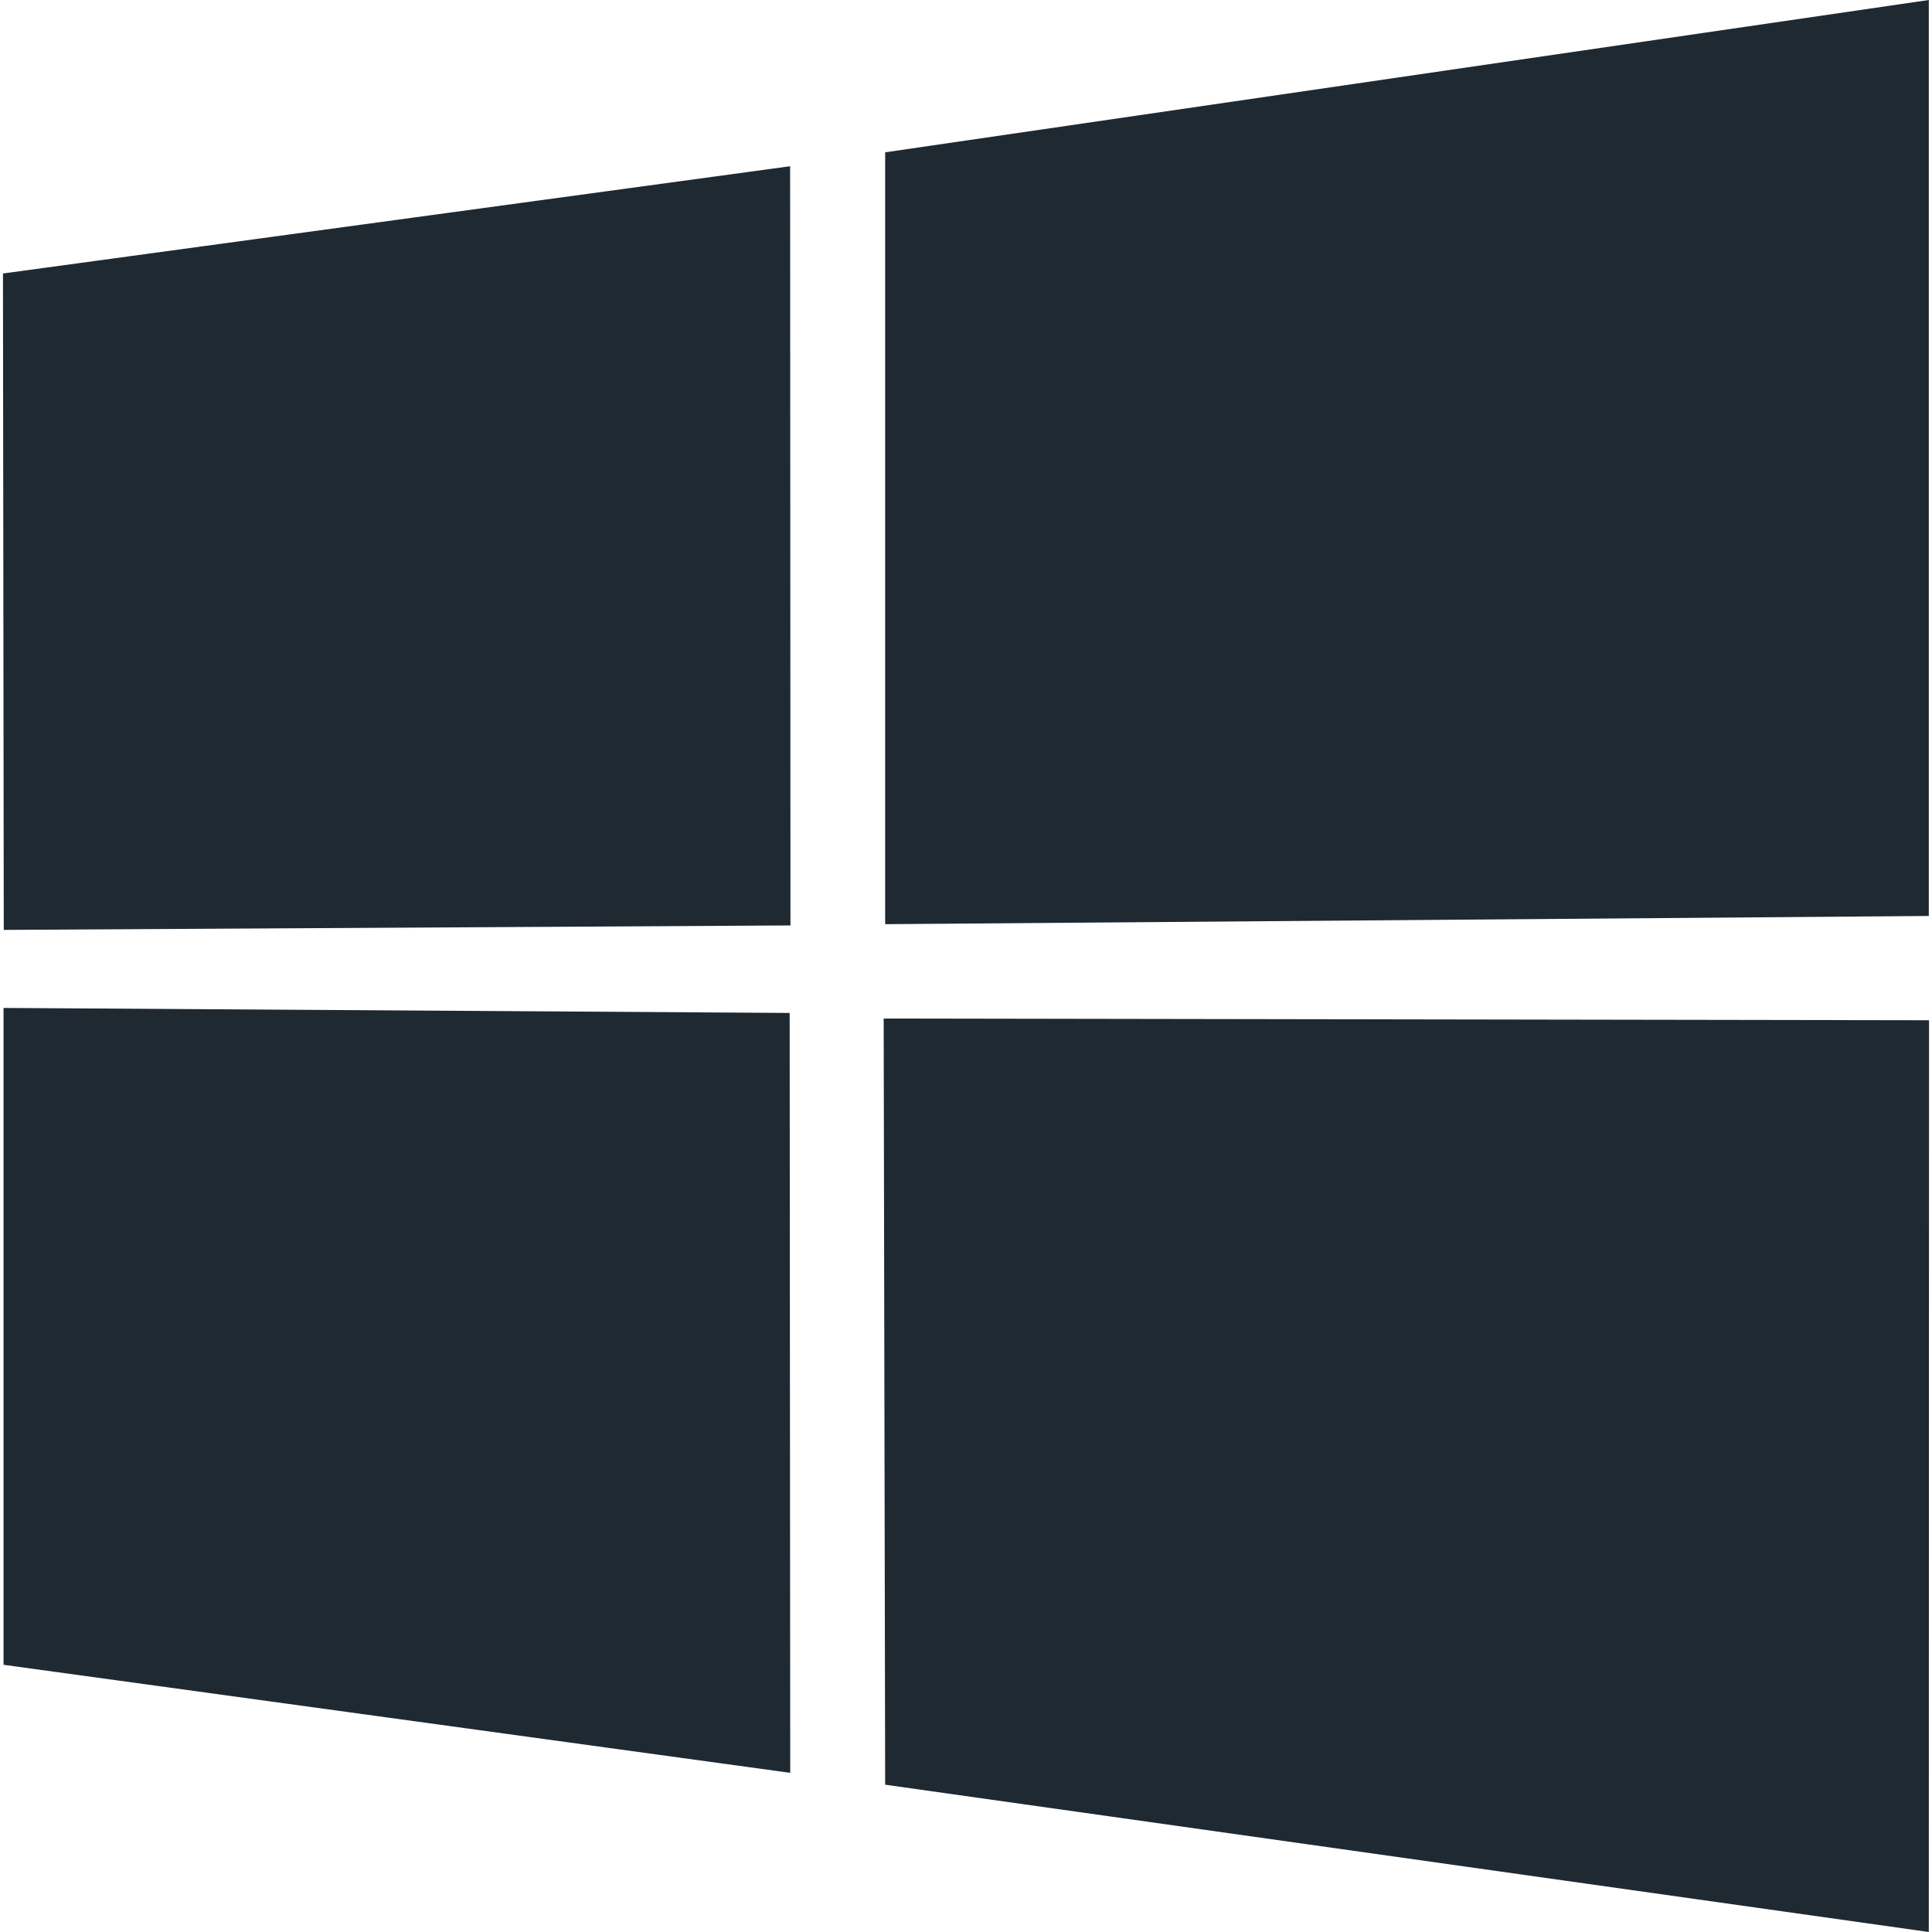
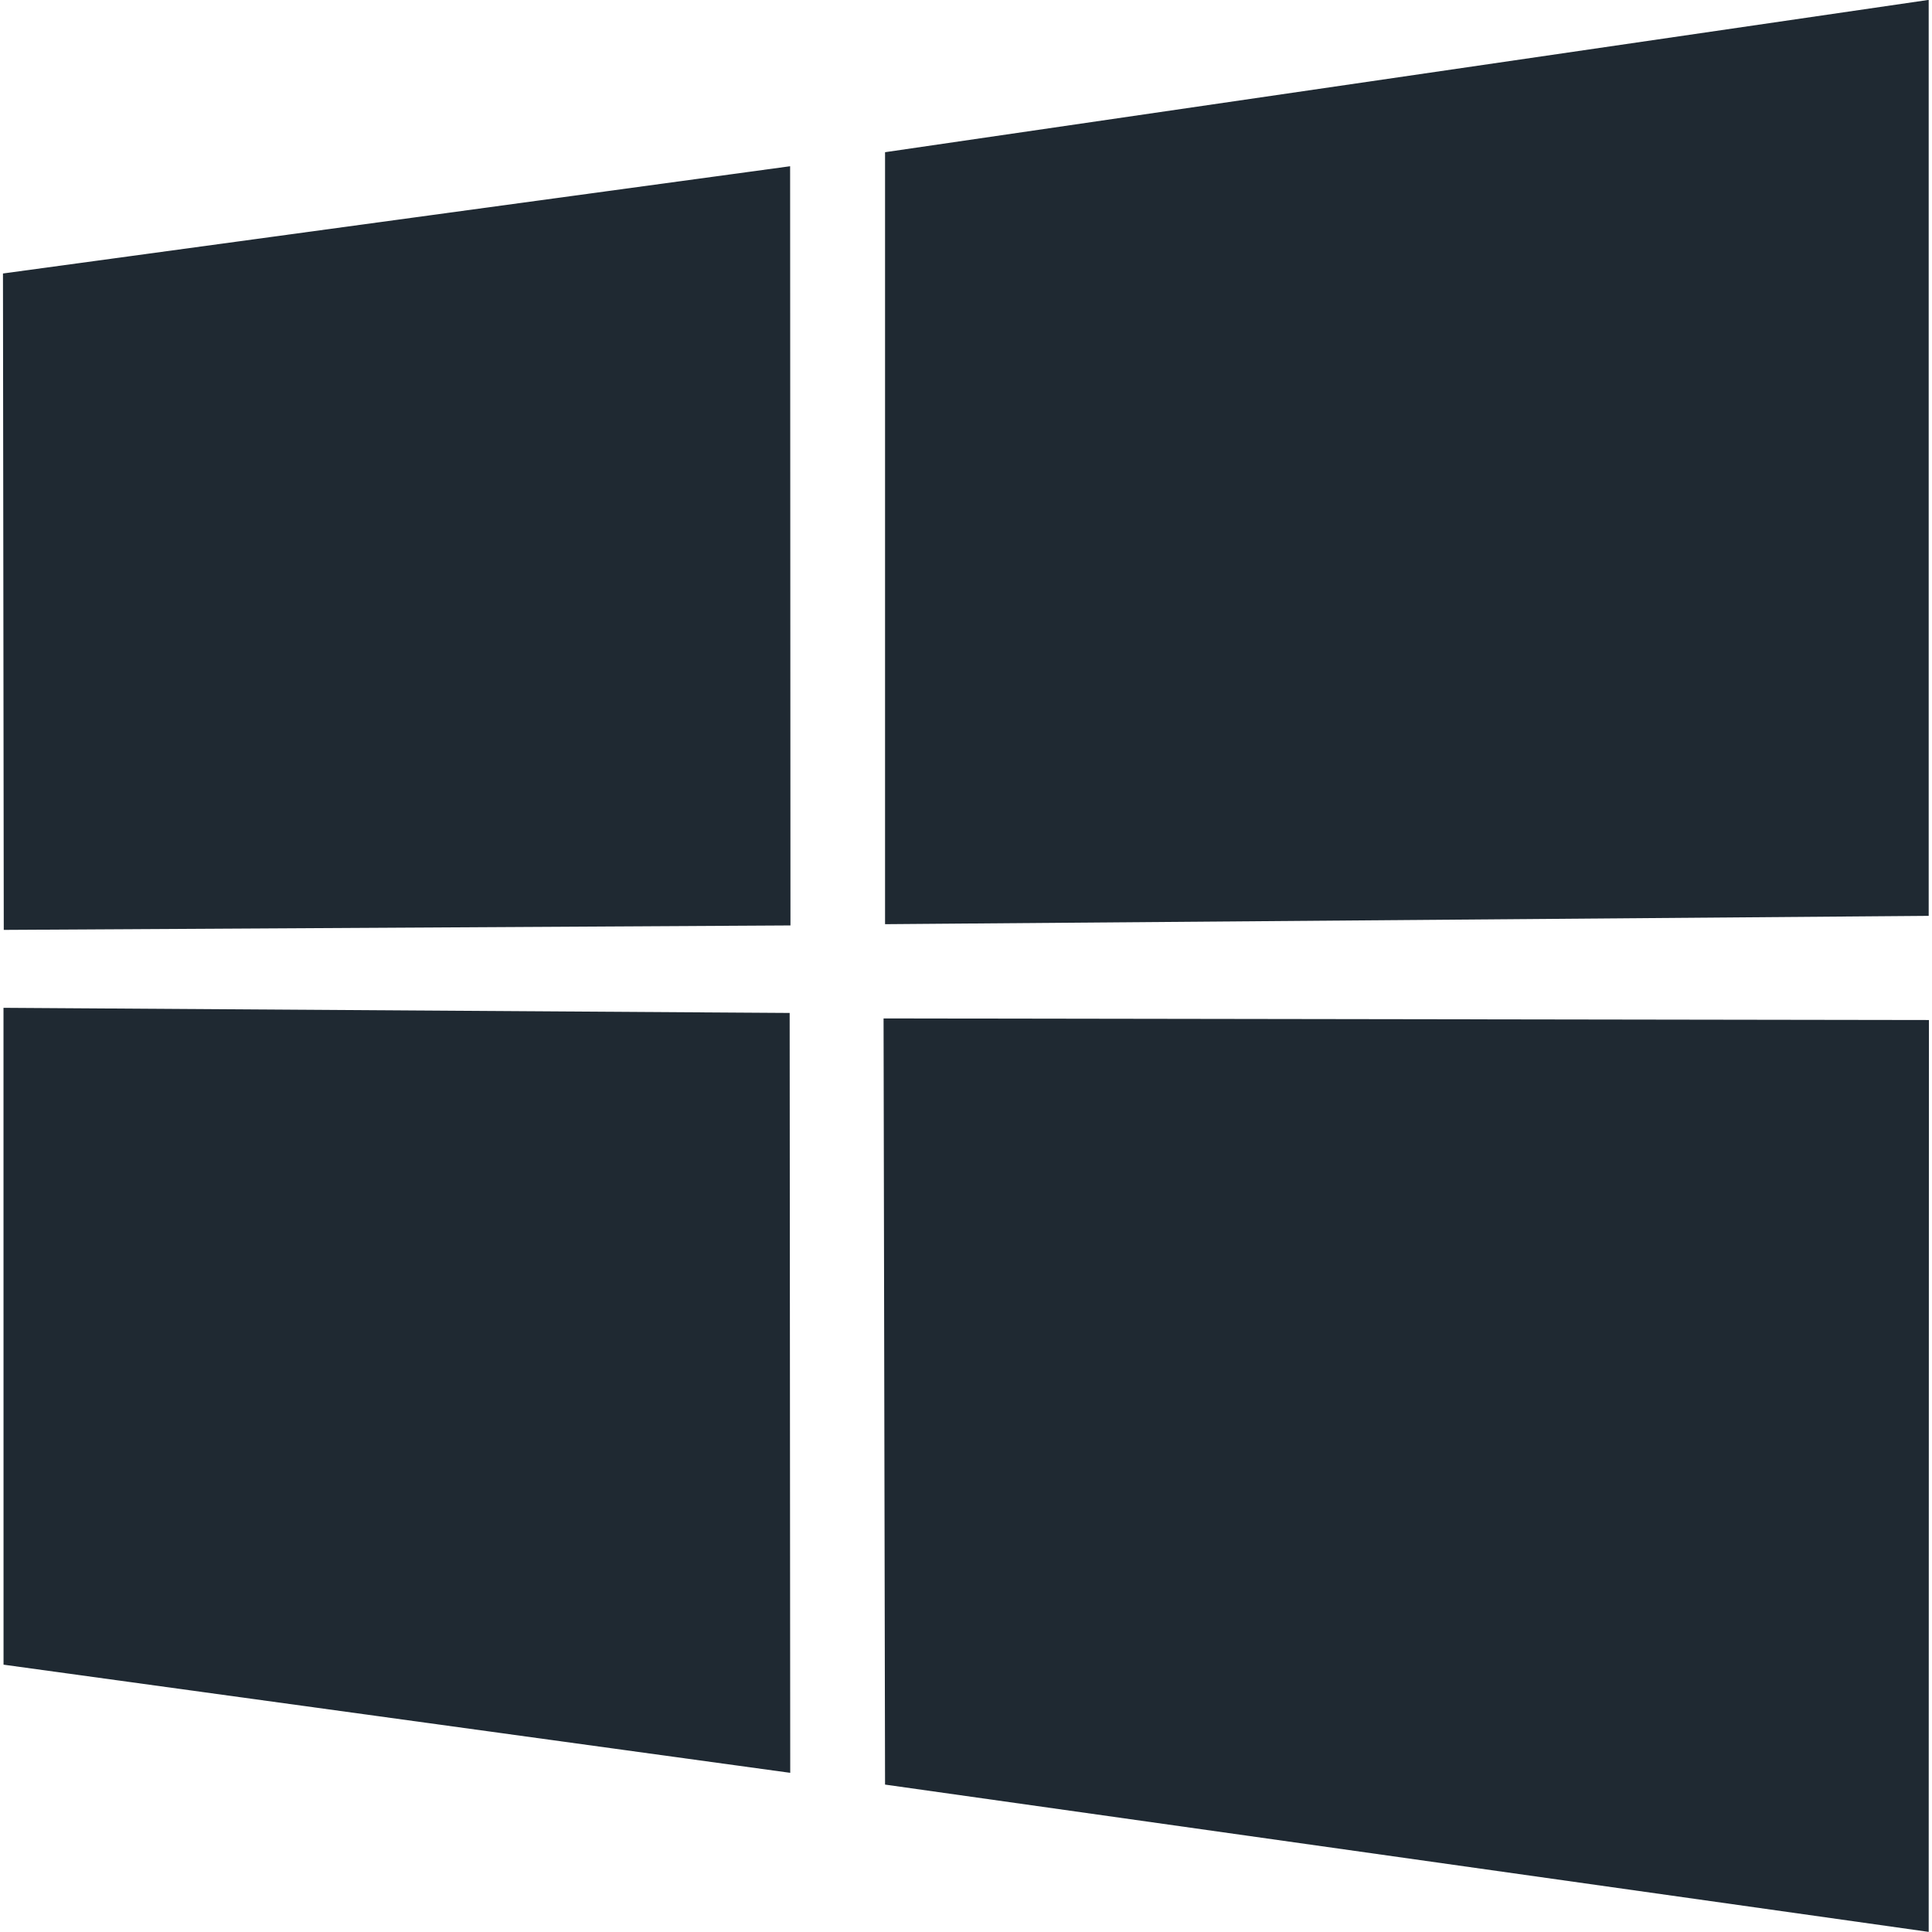
- <svg xmlns="http://www.w3.org/2000/svg" width="64" height="64" version="1.1" viewBox="0 0 16.933 16.933" id="svg10">
-   <defs id="defs14" />
-   <path style="fill:#1f2932;stroke-width:0.423" id="path6" d="m 0.026,2.397 6.899,-0.94 0.003,6.654 -6.895,0.039 z m 6.895,6.481 0.005,6.66 L 0.031,14.591 0.031,8.834 Z M 7.758,1.335 16.905,0 V 8.028 L 7.758,8.1 Z M 16.907,8.942 16.905,16.933 7.758,15.642 7.745,8.927 Z" />
+ <svg xmlns="http://www.w3.org/2000/svg" width="64" height="64" version="1.1" viewBox="0 0 16.933 16.933">
+   <path d="m0.026 2.397 6.899-0.94 3e-3 6.654-6.895 0.039zm6.895 6.481 0.005 6.66l-6.895-0.948-3.872e-4 -5.757zm0.836-7.544 9.147-1.335v8.028l-9.147 0.073zm9.149 7.606-0.002 7.992-9.147-1.291-0.013-6.715z" fill="#1f2932" stroke-width=".423" />
</svg>
